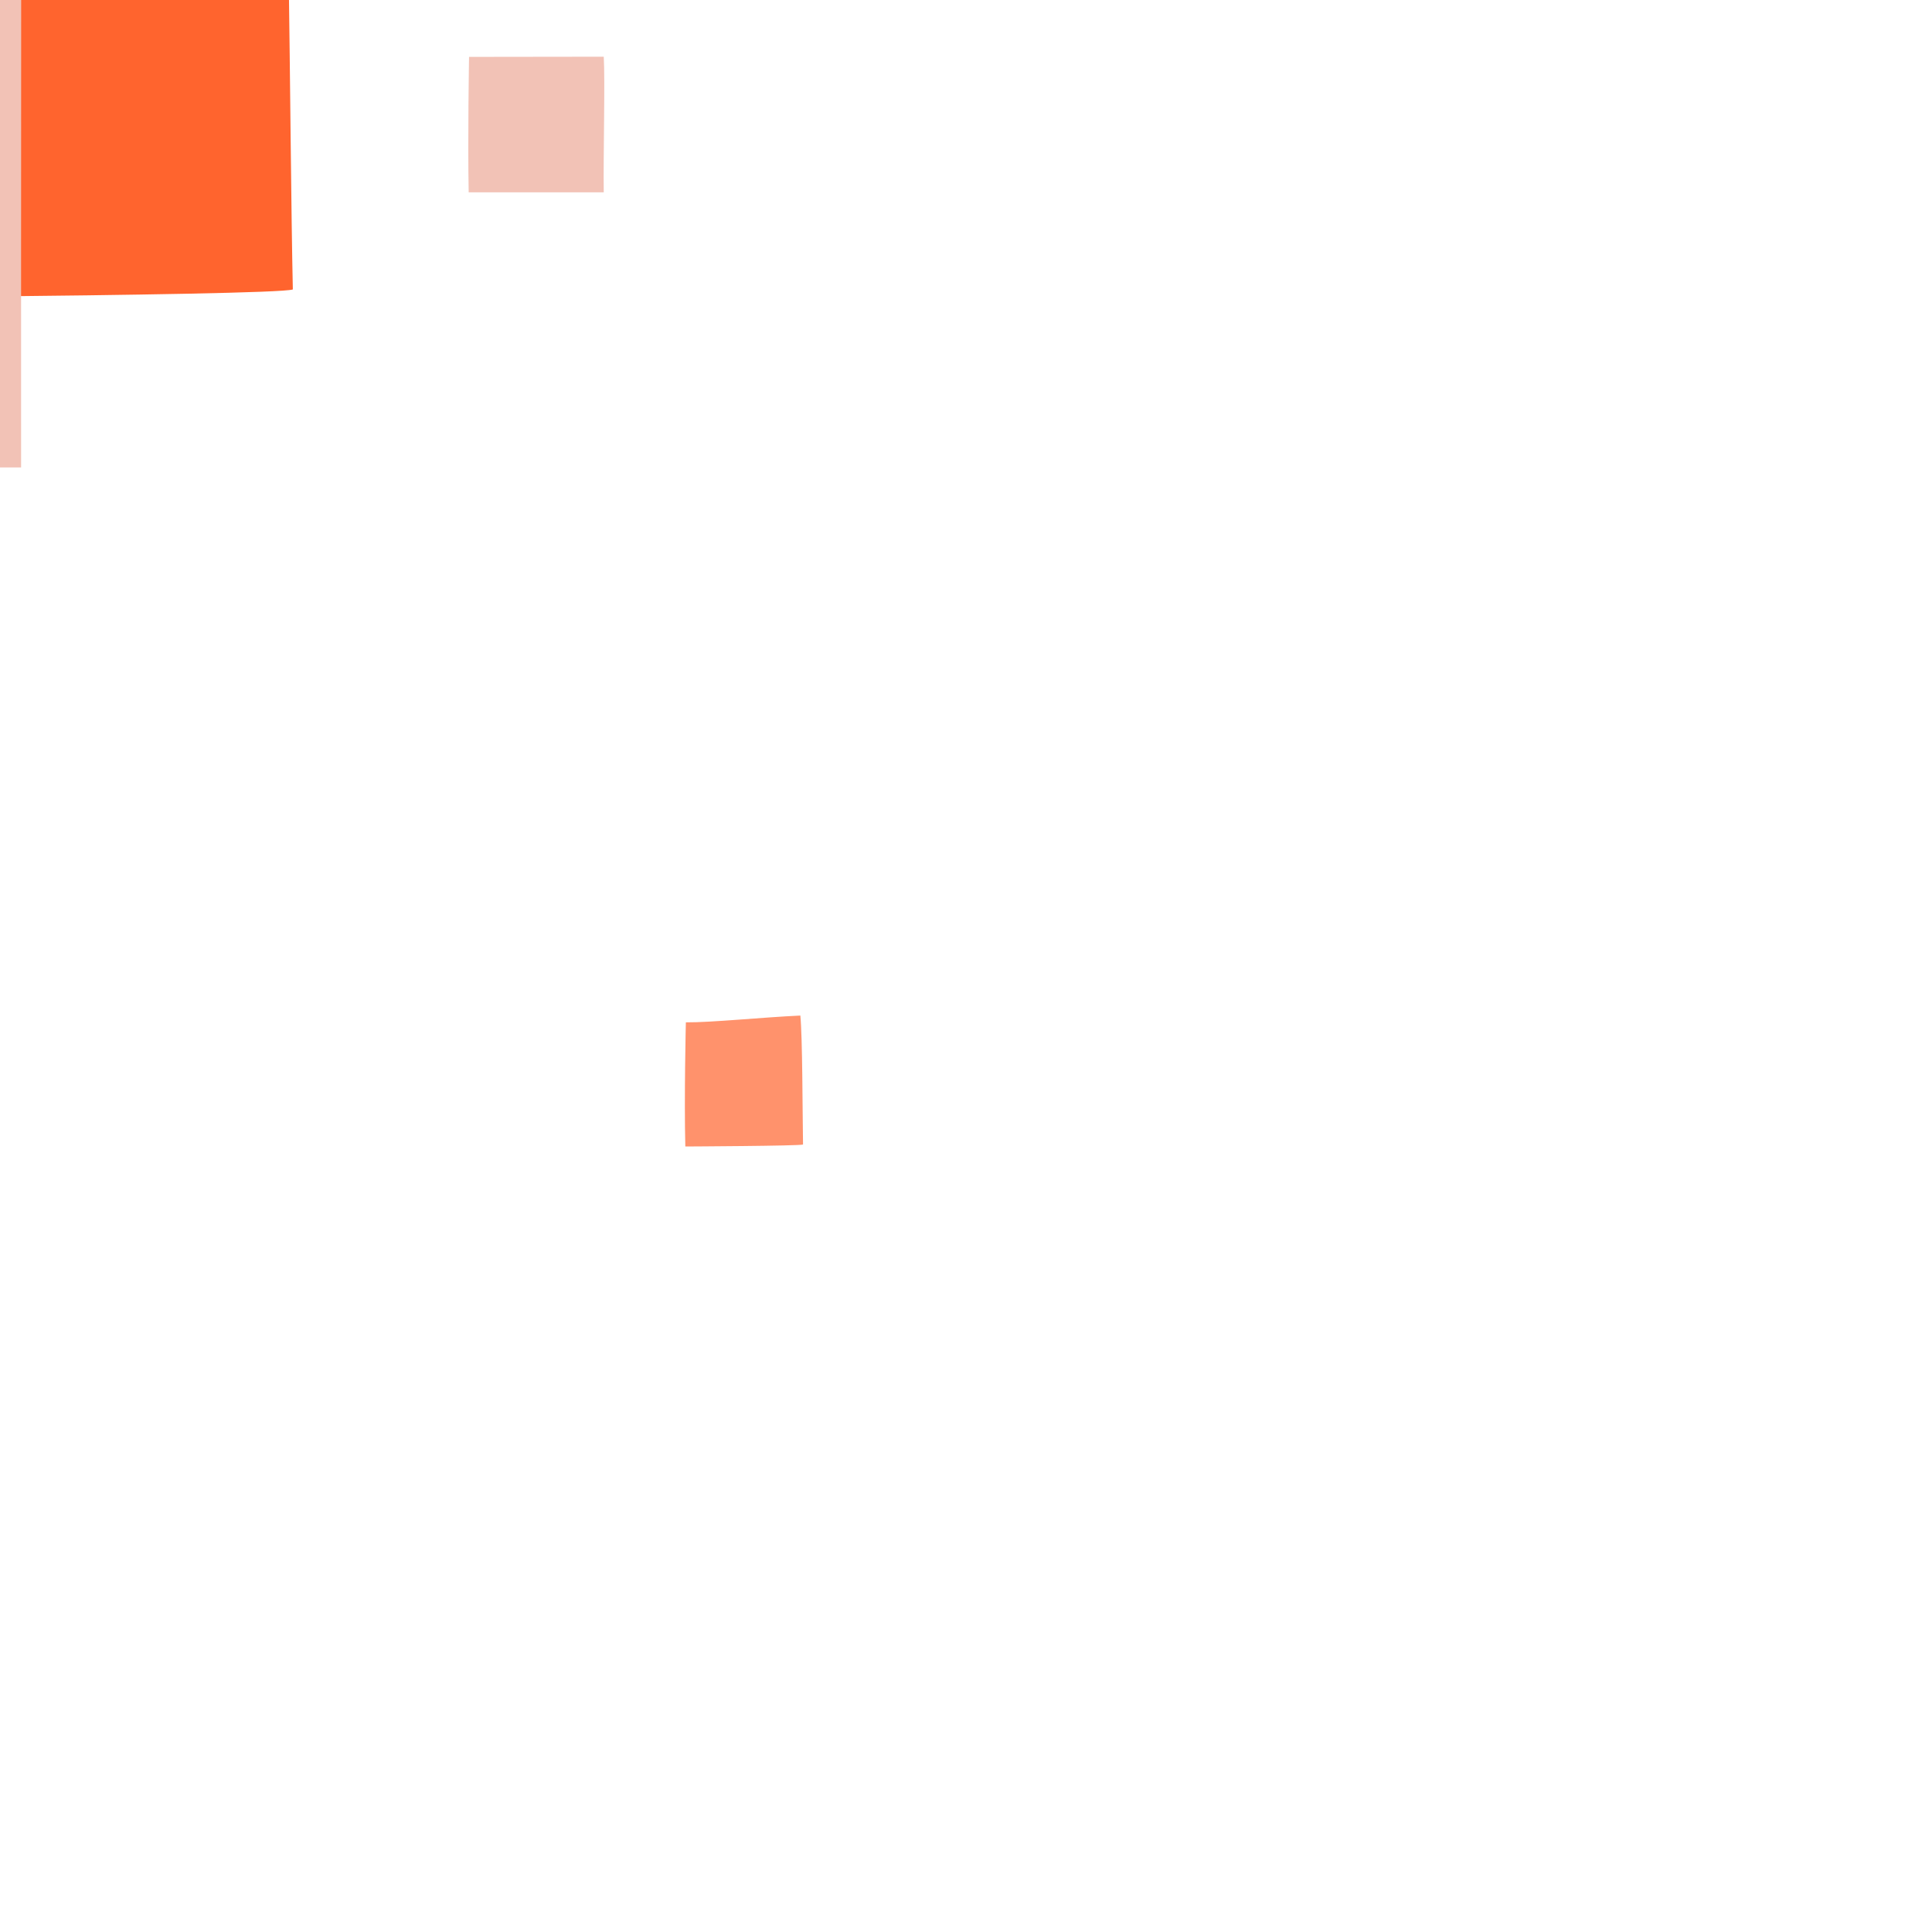
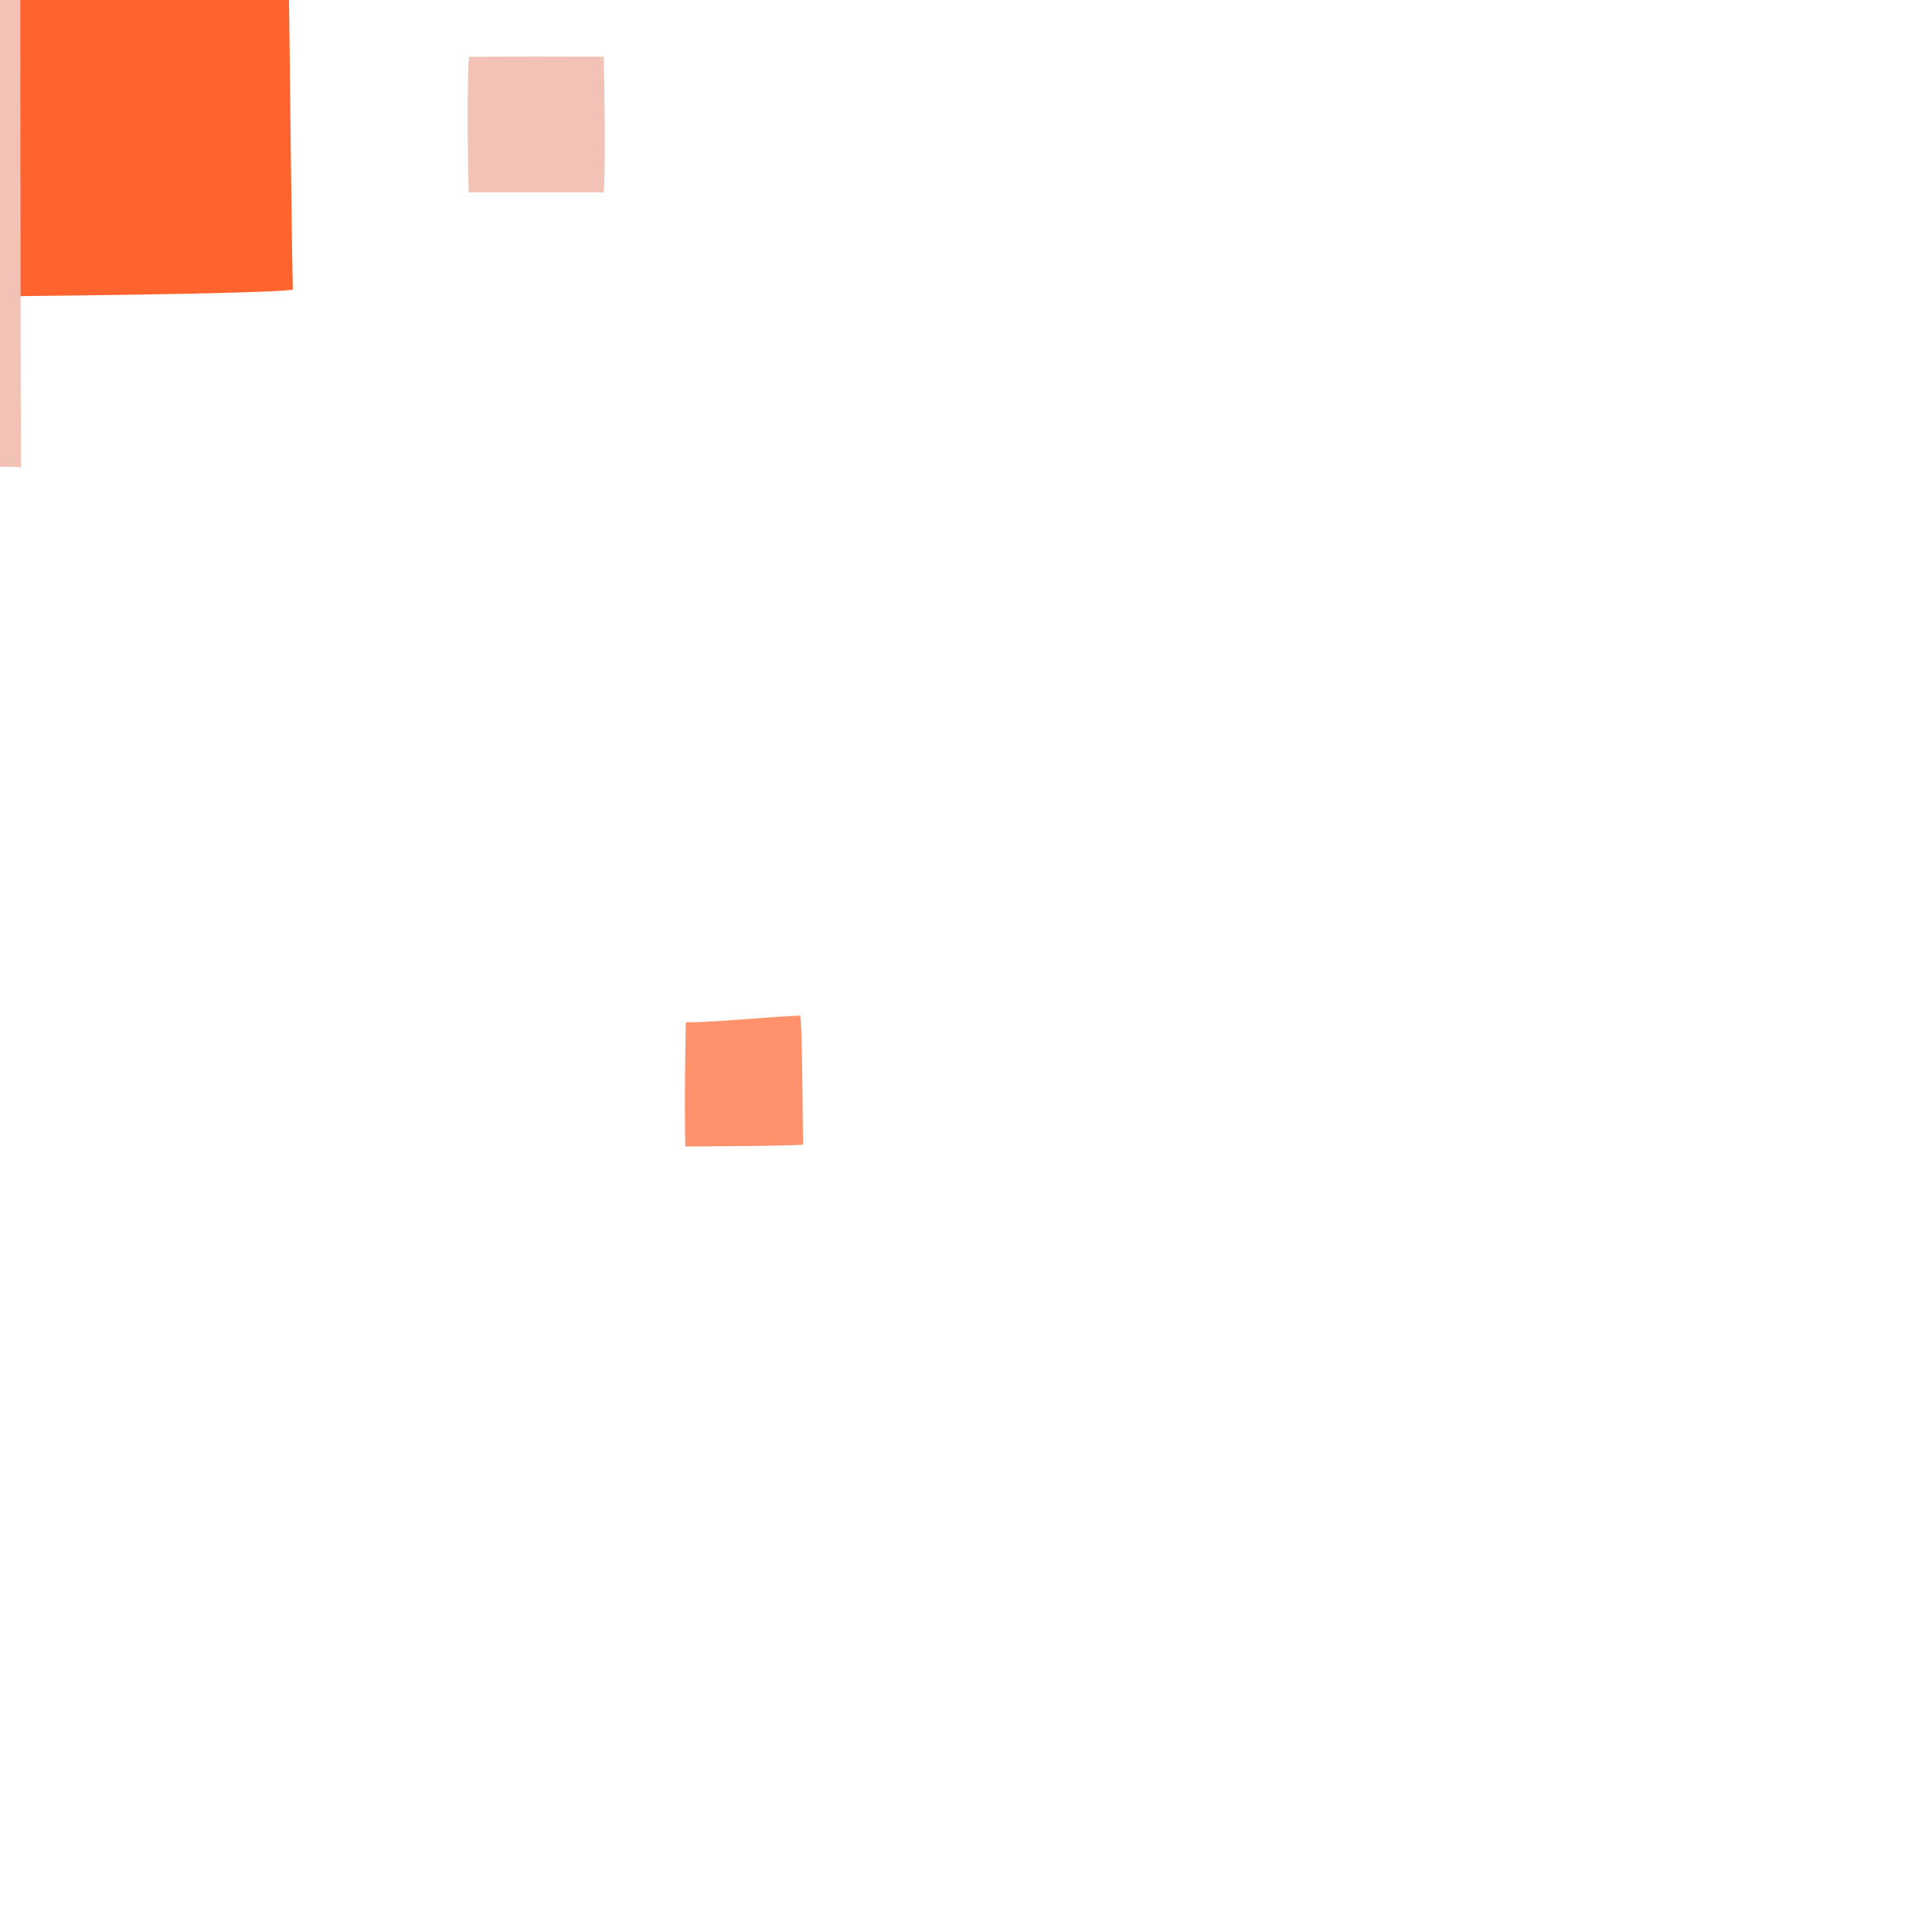
<svg xmlns="http://www.w3.org/2000/svg" version="1.1" id="Layer_1" x="0px" y="0px" viewBox="0 0 1080 1080" enable-background="new 0 0 1080 1080" xml:space="preserve">
  <path id="i1" fill="#FF642E" d="M-797.2,705.1c0,0,340.2-1.6,350.1-5.3c6.2-86.6,2.8-240.2,6.2-344.8  c-114.8,4.9-282.7,9.2-359.4,8.4C-800.3,363.5-800.4,578.4-797.2,705.1z" />
-   <path id="i1.1" fill="#F2C2B6" d="M-907.1,572.1l0.3,14c158.1-6.2,495.1-14.1,597.7-18.3l-0.9-18.3  C-309.9,549.3-675.1,563.1-907.1,572.1z" />
-   <path id="i1.2" fill="#F2C2B6" d="M-652.6,754.4l32,8.9c1.2-65.9,9.2-878.4,12.6-910.9h-24.1C-632.1-147.5-646,662-652.6,754.4z" />
+   <path id="i1.1" fill="#F2C2B6" d="M-907.1,572.1c0.2,5.8,0.4,7.9,0.3,14c14.7-0.6,585.9-17.8,597.7-18.3c0.4-6.5,0.4-6.5-0.9-18.3  C-320,549.8-889.3,570-907.1,572.1z" />
+   <path id="i1.2" fill="#F2C2B6" d="M-649.2,761c10.7,3,15.3-0.6,25.8,2.3c0.2-12.8,14.4-886.4,15.3-910.9c-8.5,0-14.9,0-24.1,0  C-632.4-127.8-648,747.8-649.2,761z" />
  <path id="i2" opacity="0.8" fill="#FF642E" enable-background="new    " d="M-505.5,214c0,0,118.8,9.7,122.5,8.3  c-0.8-31.4-24.9-285.1-27-305.4c-43.2,1.8-74,0.2-102.9,0C-512.9-83.1-506.7,168-505.5,214z" />
  <path id="i3" opacity="0.8" fill="#FF642E" enable-background="new    " d="M-702.7-56.8c0,0,206.7-0.8,212.6-2.8  c-1.1-45.6-1.1-149.1-4.6-178.6c-69.6,2.6-160.3,9.8-206.9,9.3C-701.5-228.9-704.6-123.6-702.7-56.8z" />
  <path id="i4" fill="#FF642E" d="M-186.4,167.1c0,0,340.2-1.6,350.1-5.3c-1.9-86.4-1.9-282.8-7.7-339  c-114.7,4.9-263.9,18.4-340.6,17.8C-184.5-159.4-189.7,40.3-186.4,167.1z" />
-   <path id="i4.1" fill="#F2C2B6" d="M-6.4,261.3h18.2c-0.1-135.8,0.2-411.3,0-499.6l-23.7,11.7C-11.9-226.6-6.5,62-6.4,261.3z" />
-   <path id="i4.2" fill="#F2C2B6" d="M-571.6,5.7l0.4,15.8c229.2-8.7,760-32.2,909-38.1v-17.6C337.8-34.2-235.2-7-571.6,5.7z" />
+   <path id="i4.1" fill="#F2C2B6" d="M-6.4,261.3c6.4-0.3,11.5-0.7,18.2,0c-0.4-14.8-0.8-489.8,0-504.3c-8.3,1.5-12.8,4.3-23.7,4.7  C-11.8-230.2-5.5,242-6.4,261.3z" />
+   <path id="i4.2" fill="#F2C2B6" d="M-571.6,5.7c0.1,3.8,0.2,11.8,0.4,15.8c14.7,0.2,900.3-37.2,909-38.1c0.7-5.9,0.3-10.3,0-17.6  C323-32.5-555.5,4.2-571.6,5.7z" />
  <path id="i5" opacity="0.8" fill="#FF642E" enable-background="new    " d="M-120.8,450.8c0,0,108.7-0.6,111.8-1.9  c-0.7-30.1-0.7-98.5-2.5-118c-36.7,1.7-84.4,6.4-108.8,6.2C-120.3,337-121.8,406.6-120.8,450.8z" />
-   <path id="i6" fill="#F2C2B6" d="M262,107.5h75.5c-0.3-20,0.8-62.8,0-75.8l-75.3,0.1C262.2,31.8,261.4,78.2,262,107.5z" />
+   <path id="i6" fill="#F2C2B6" d="M262,107.5c11,0,68,0,75.5,0c1-11.5,0.5-58.5,0-75.8c-12,0-61-0.2-75.3,0.1  C260.9,46.5,261.5,91.5,262,107.5z" />
  <path id="i7" opacity="0.6" fill="#FF642E" enable-background="new    " d="M747.5-148.8c0,0,39.6-0.2,40.8-0.8  c-0.2-12-0.2-39.4-0.9-47.1c-13.4,0.7-30.7,2.6-39.7,2.5C747.7-194.3,747-166.5,747.5-148.8z" />
  <path id="i8" opacity="0.7" fill="#FF642E" enable-background="new    " d="M383.1,640.9c0,0,63.9-0.3,65.8-1.1  c-0.3-18.5-0.3-60.2-1.5-72.1c-21.6,1-49.6,3.9-64,3.8C383.4,571.5,382.4,613.9,383.1,640.9z" />
</svg>
